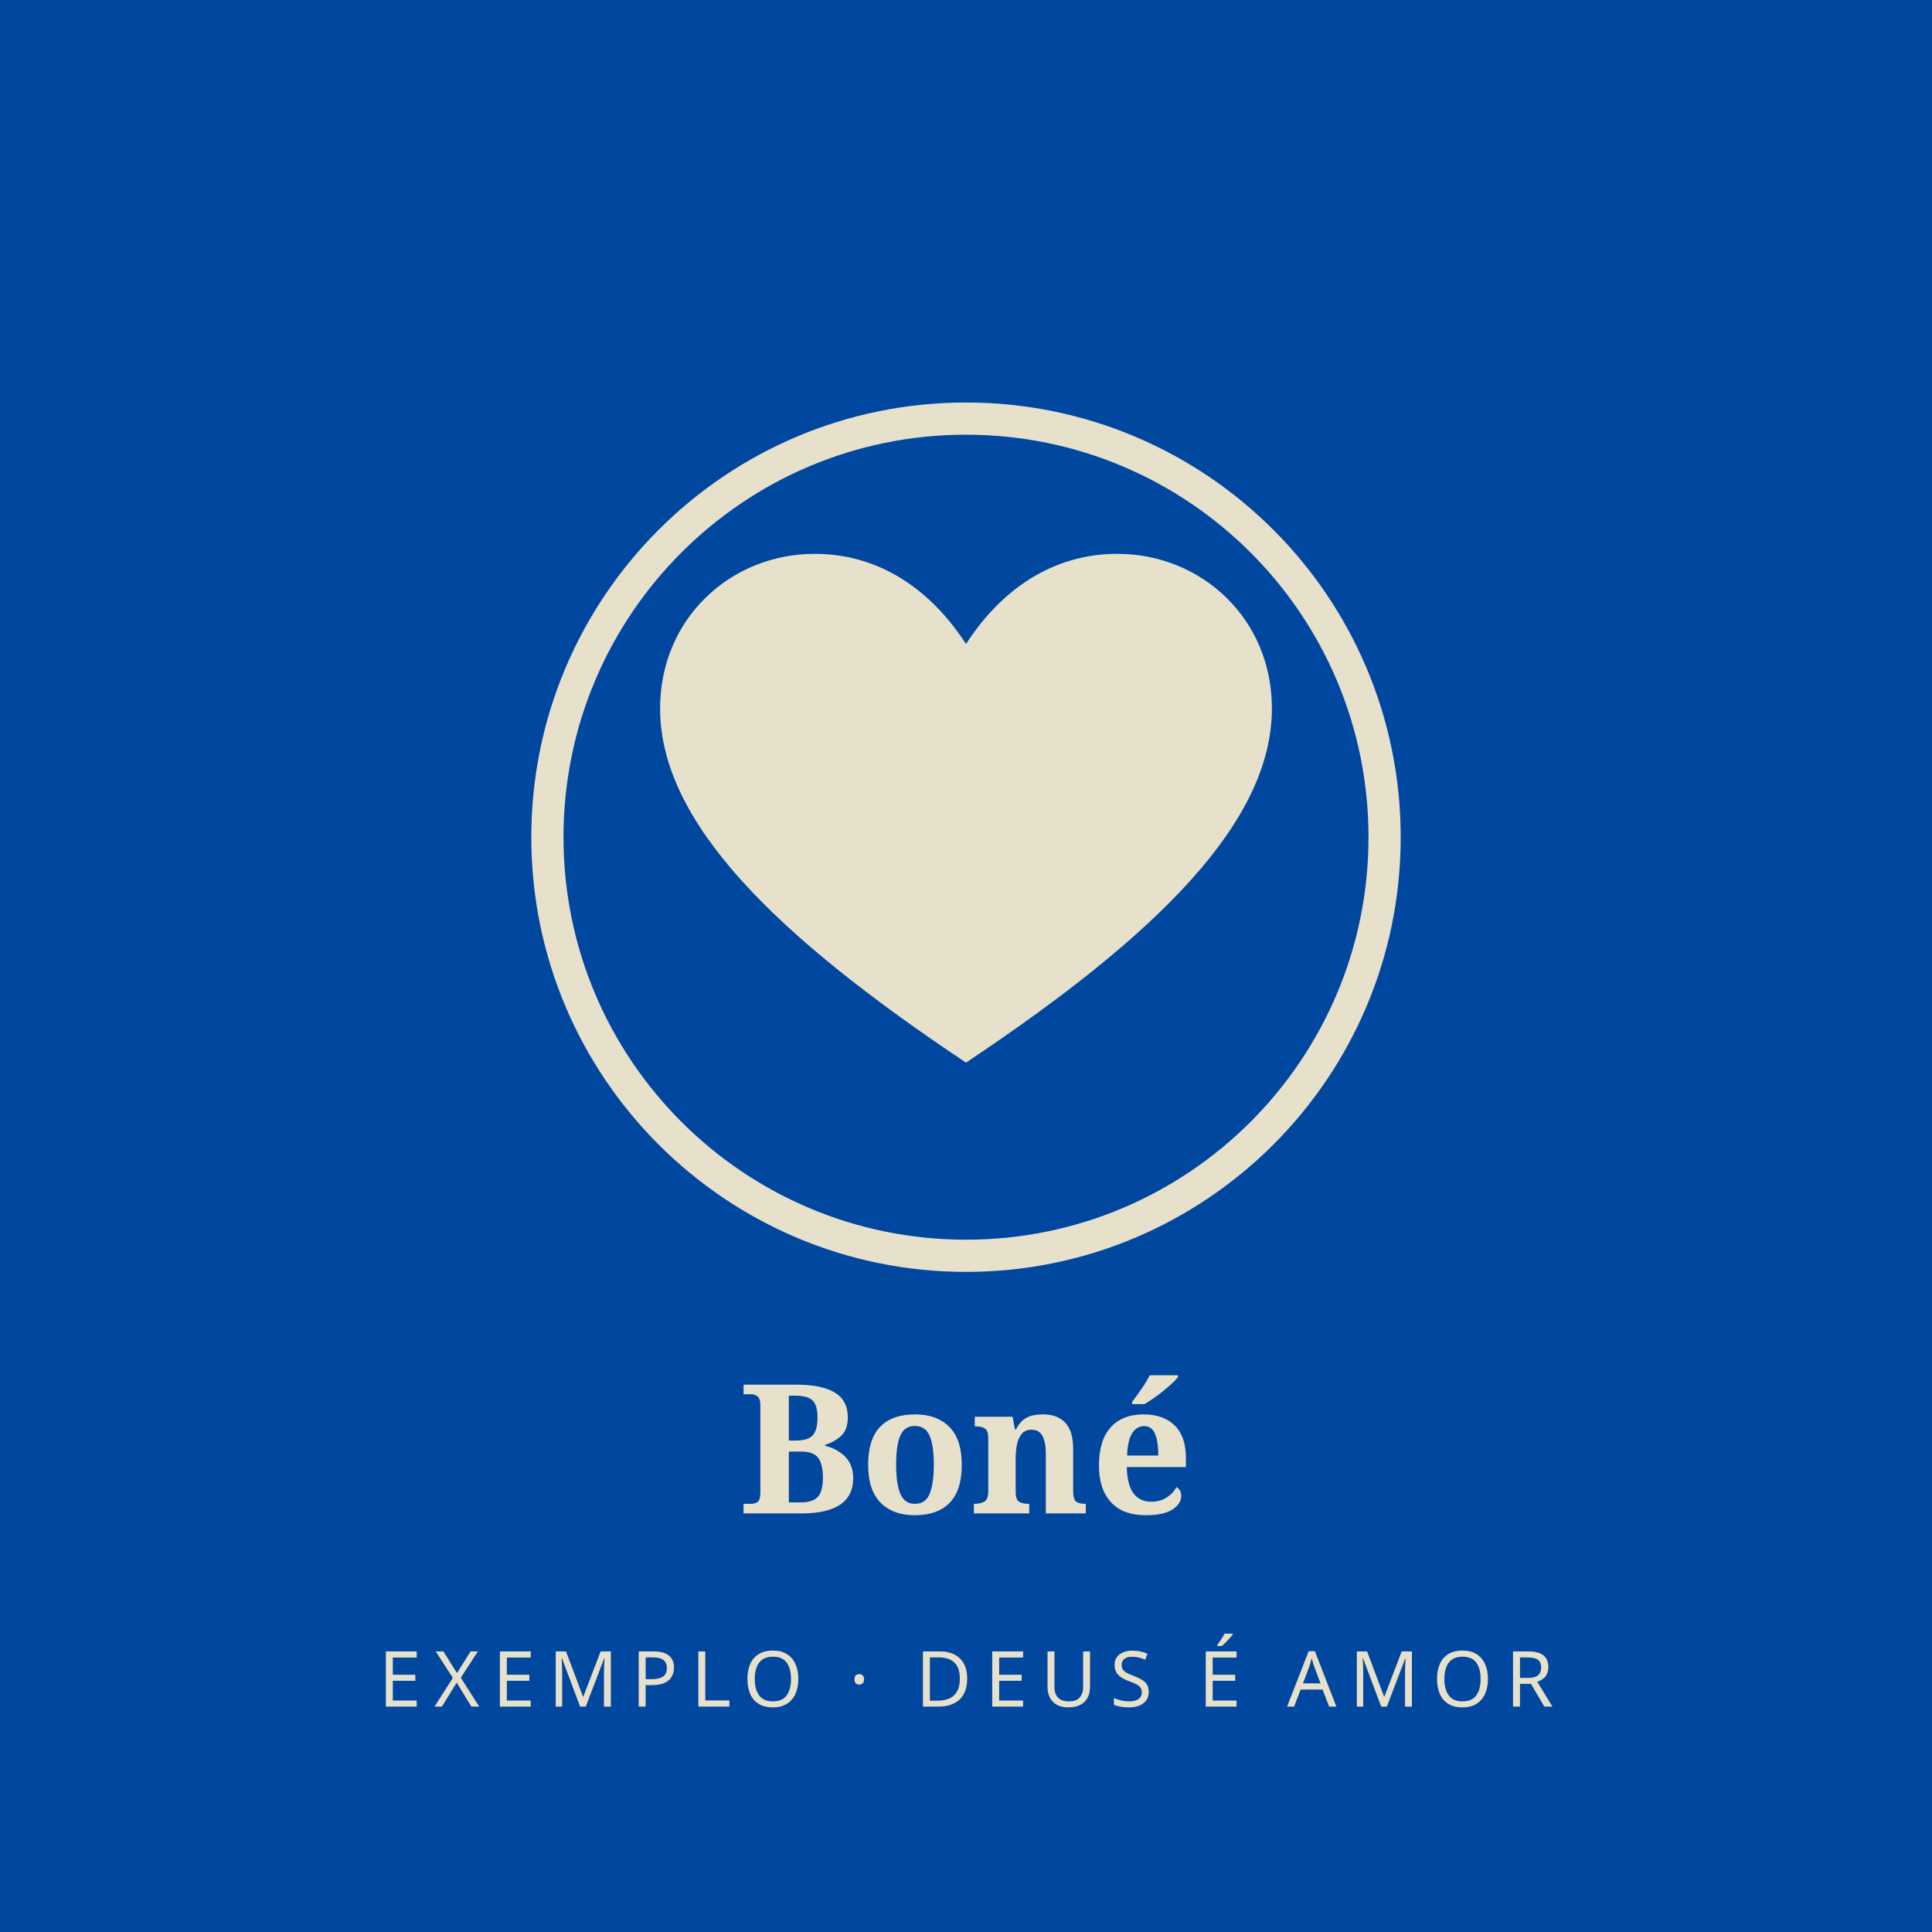
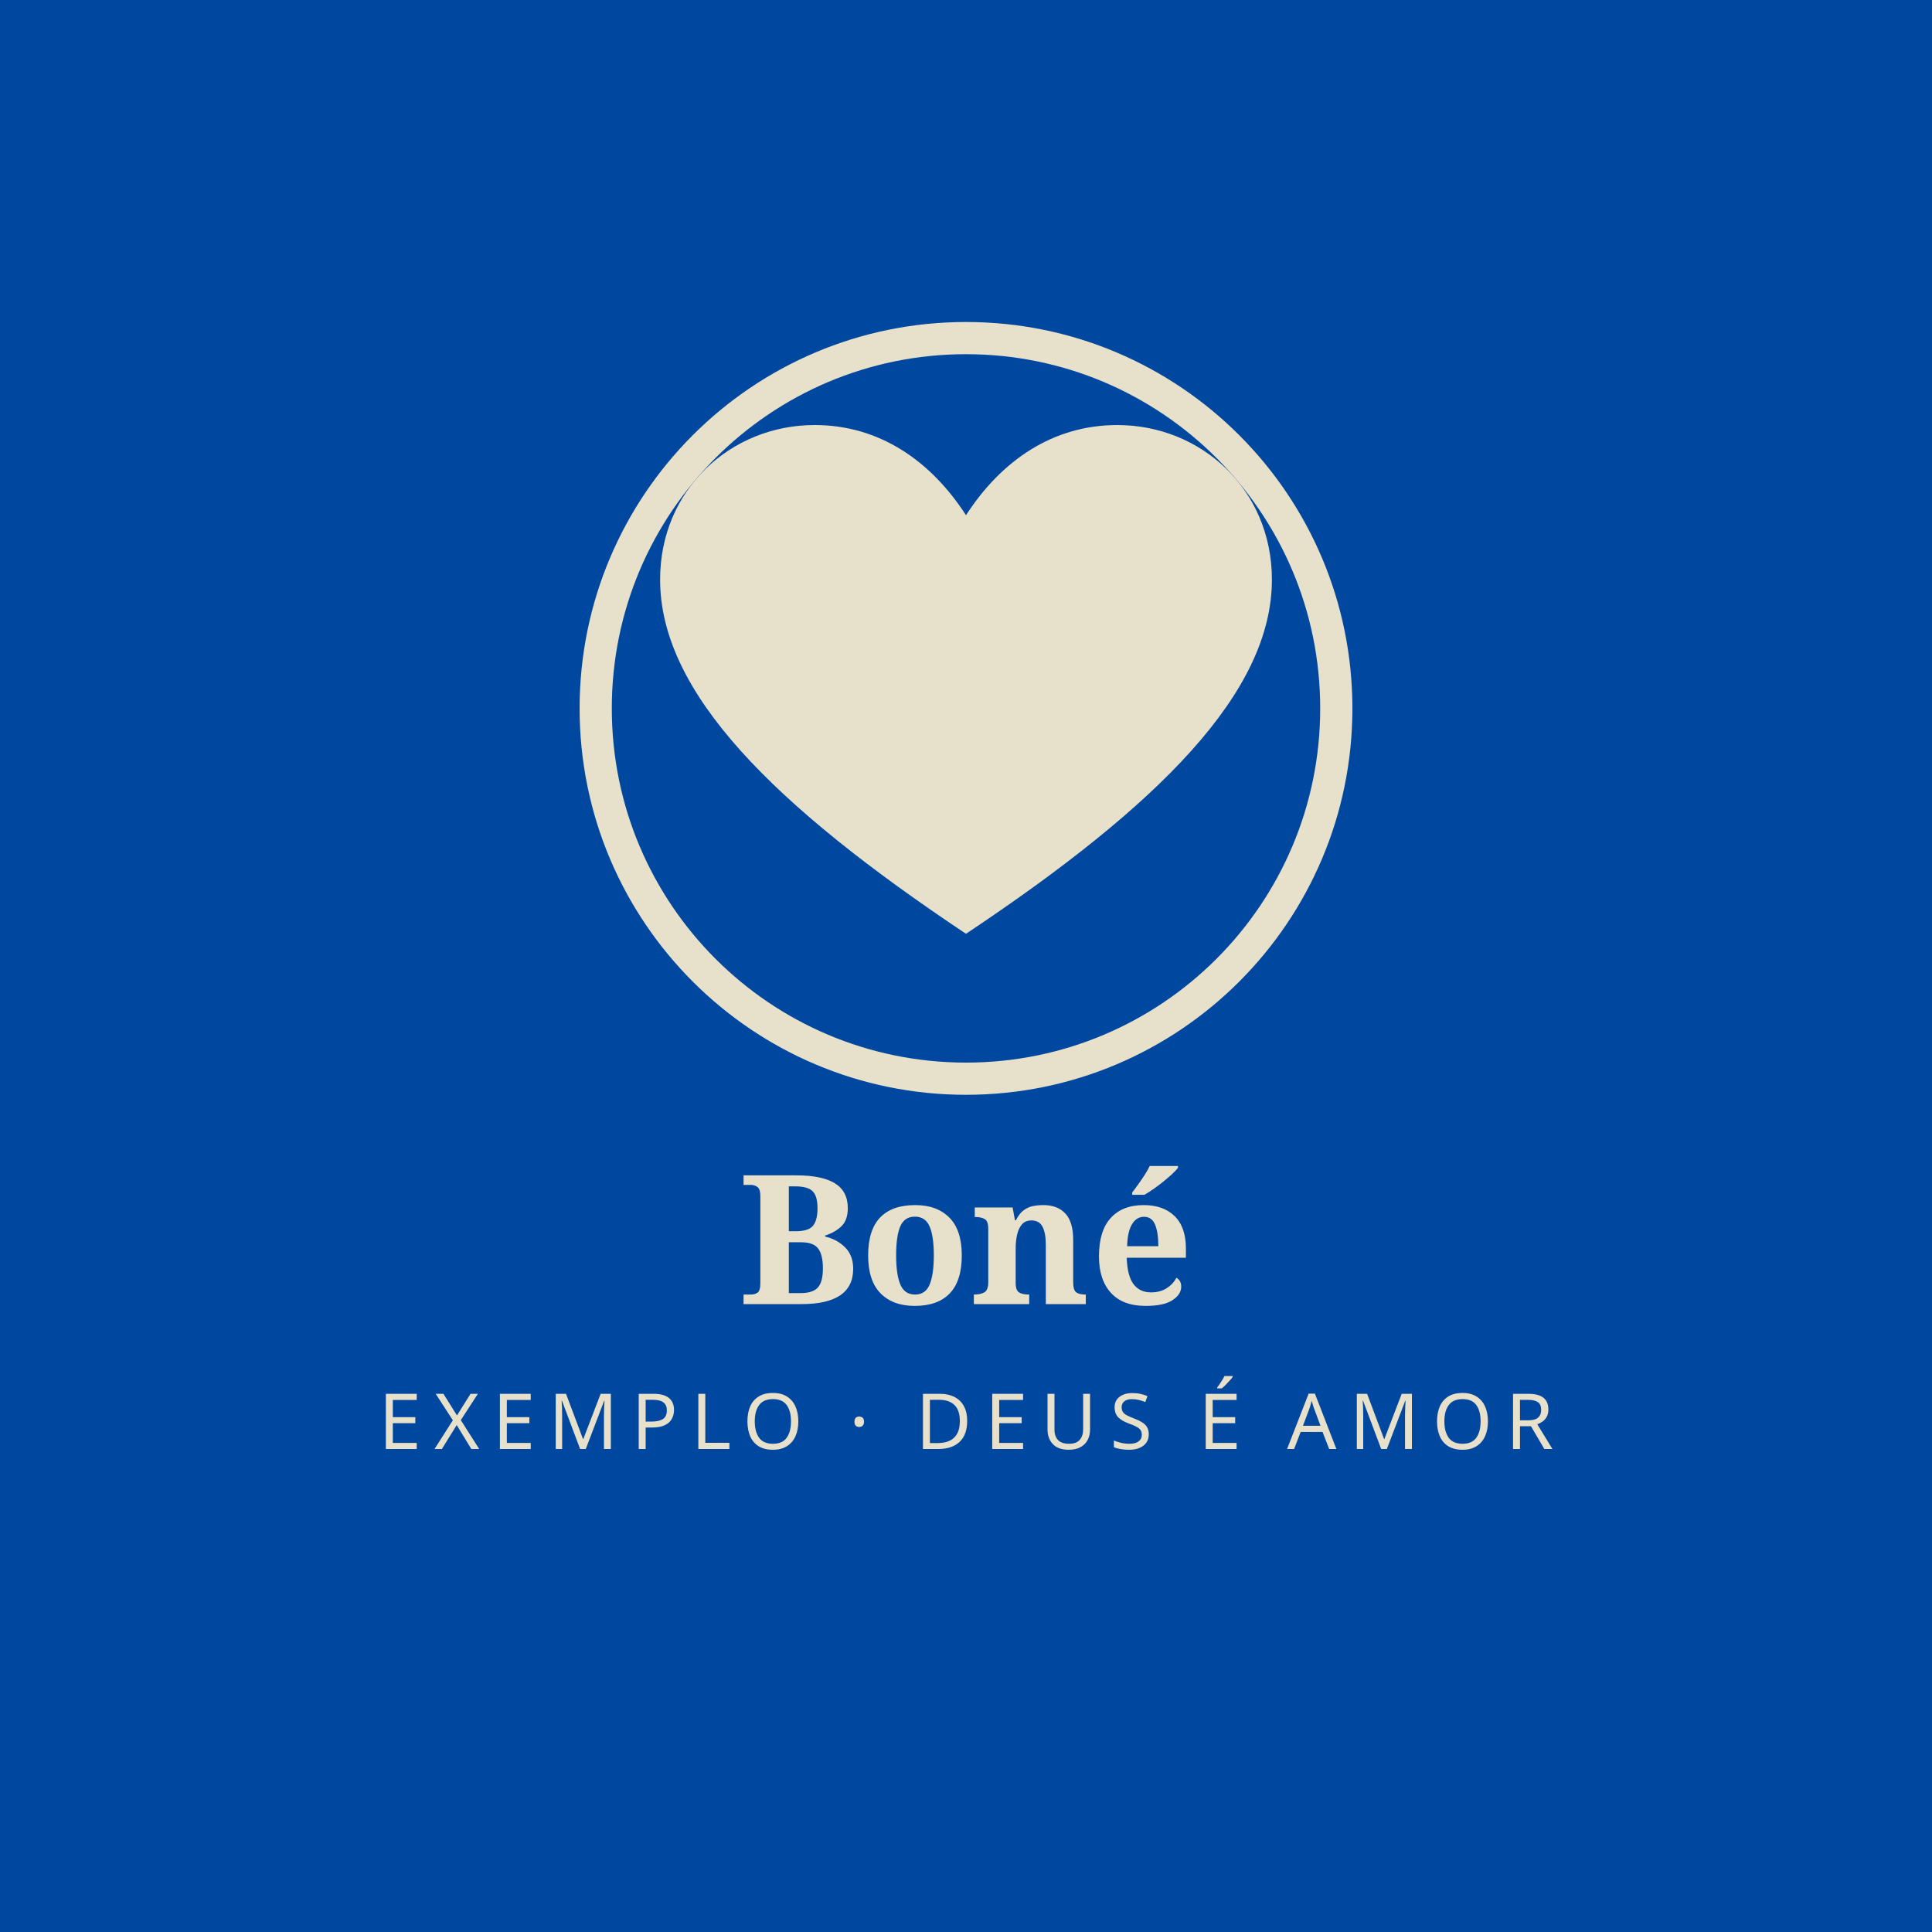
<svg xmlns="http://www.w3.org/2000/svg" viewBox="0 0 600 600" role="img" aria-label="Boné DEA (imagem ilustrativa)">
  <rect width="600" height="600" fill="#00479F" />
-   <circle cx="300" cy="260" r="130" fill="none" stroke="#E7E0CA" stroke-width="10" />
-   <path d="M300 330c-60-40-95-75-95-110 0-28 22-48 48-48 20 0 36 11 47 28 11-17 27-28 47-28 26 0 48 20 48 48 0 35-35 70-95 110z" fill="#E7E0CA" />
-   <text x="300" y="470" text-anchor="middle" font-family="Georgia, serif" font-size="56" font-weight="700" fill="#E7E0CA">Boné</text>
-   <text x="300" y="530" text-anchor="middle" font-family="sans-serif" font-size="24" letter-spacing="4" fill="#E7E0CA">EXEMPLO · DEUS É AMOR</text>
+   <circle cx="300" cy="220" r="115" fill="none" stroke="#E7E0CA" stroke-width="10" />
+   <path d="M300 290c-60-40-95-75-95-110 0-28 22-48 48-48 20 0 36 11 47 28 11-17 27-28 47-28 26 0 48 20 48 48 0 35-35 70-95 110z" fill="#E7E0CA" />
+   <text x="300" y="405" text-anchor="middle" font-family="Georgia, serif" font-size="56" font-weight="700" fill="#E7E0CA">Boné</text>
+   <text x="300" y="450" text-anchor="middle" font-family="sans-serif" font-size="24" letter-spacing="4" fill="#E7E0CA">EXEMPLO · DEUS É AMOR</text>
</svg>
